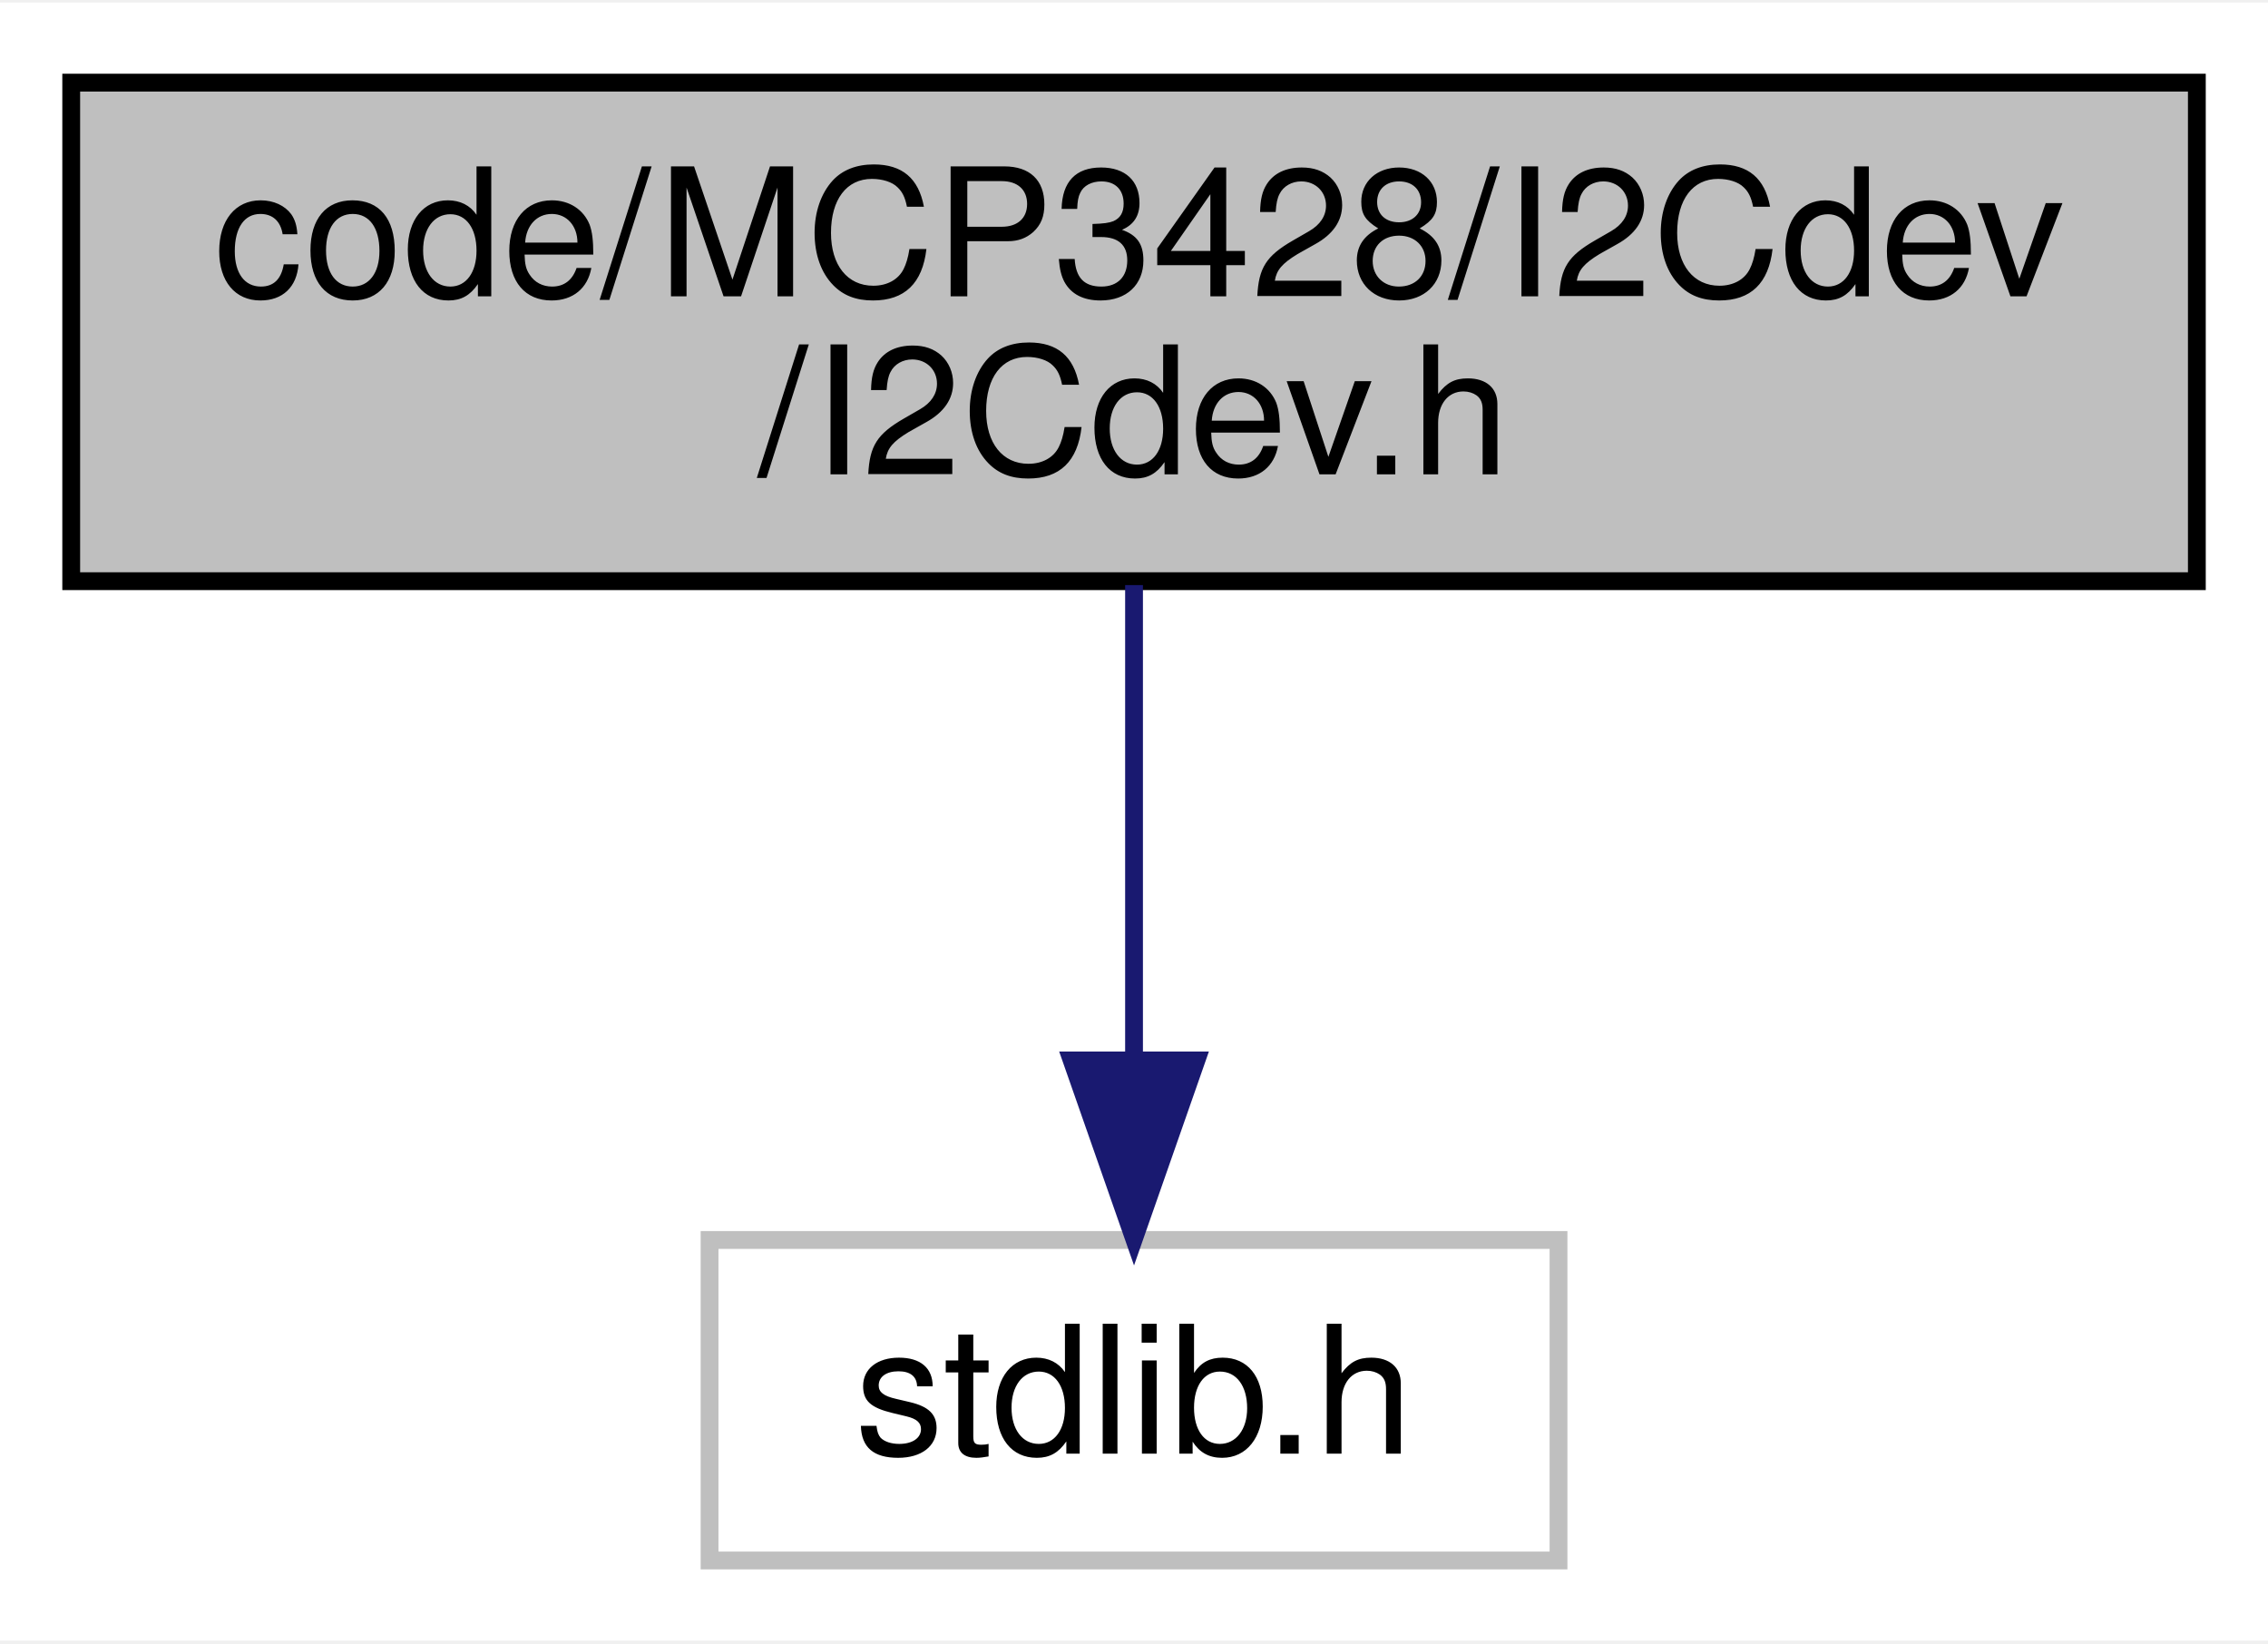
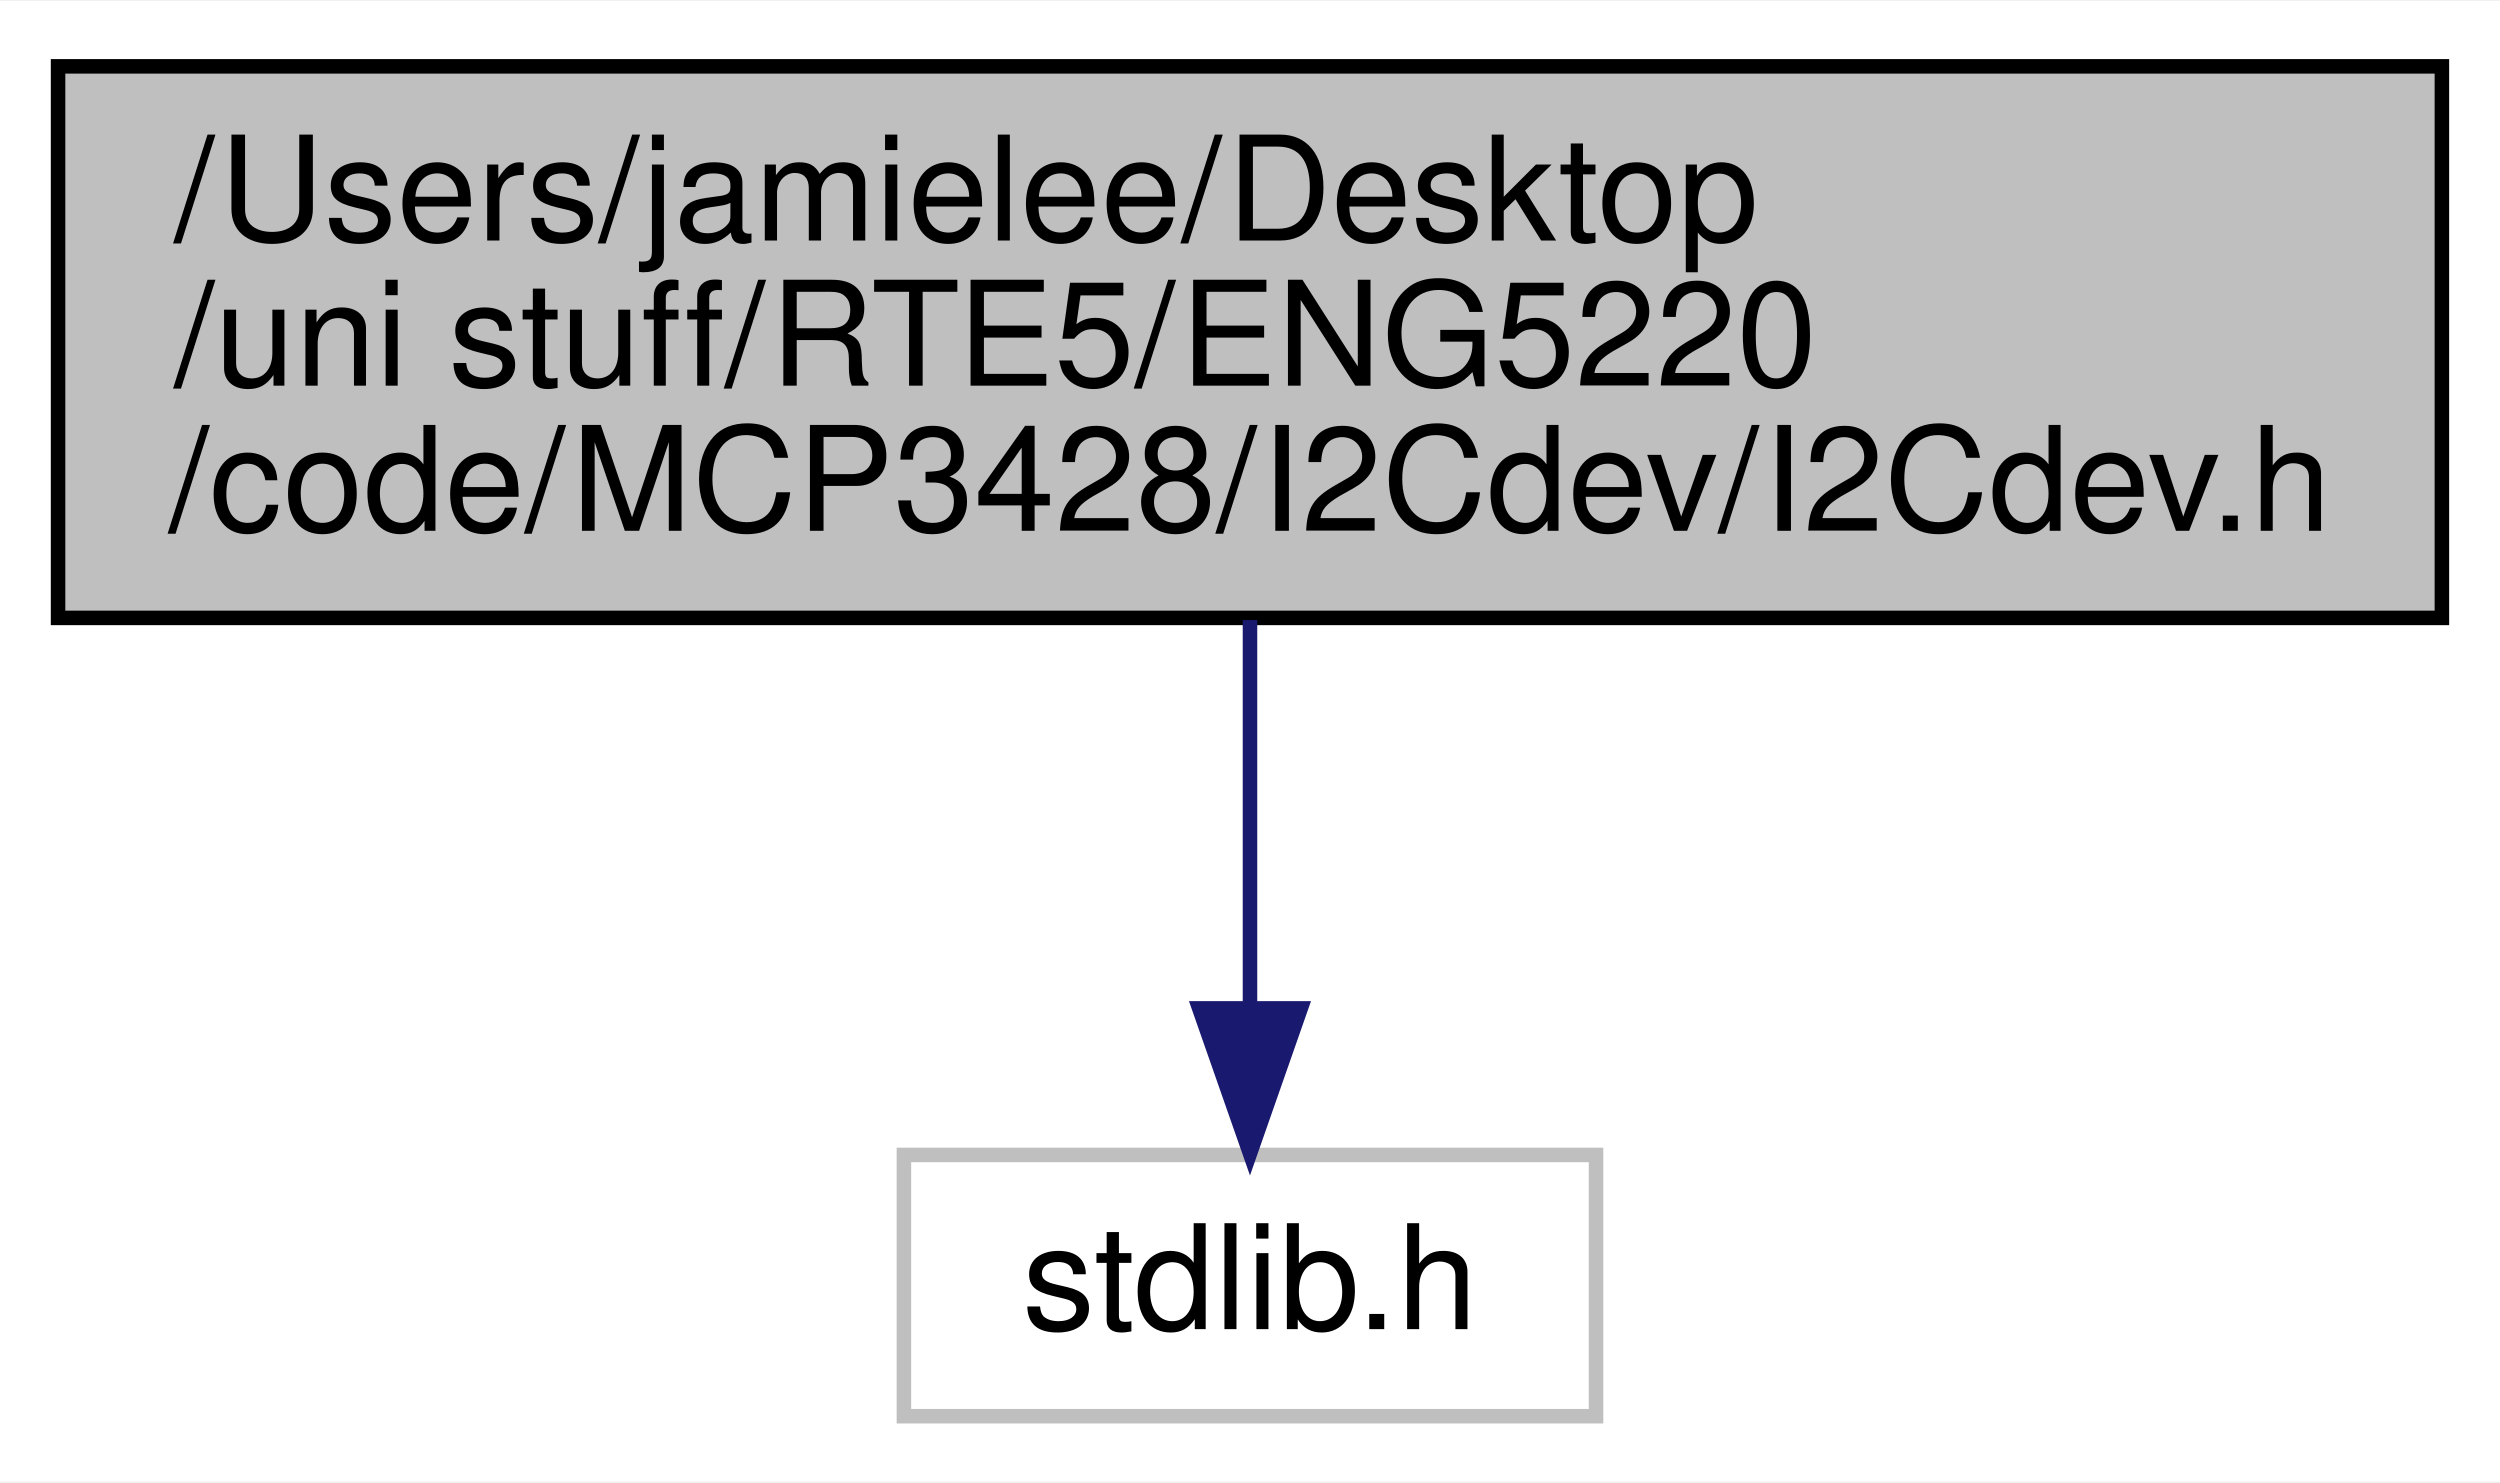
- <svg xmlns="http://www.w3.org/2000/svg" xmlns:xlink="http://www.w3.org/1999/xlink" width="127pt" height="92pt" viewBox="0.00 0.00 127.39 92.00">
-   <g id="graph0" class="graph" transform="scale(1 1) rotate(0) translate(4 88)">
-     <polygon fill="#ffffff" stroke="transparent" points="-4,4 -4,-88 123.394,-88 123.394,4 -4,4" />
+ <svg xmlns="http://www.w3.org/2000/svg" xmlns:xlink="http://www.w3.org/1999/xlink" width="172pt" height="102pt" viewBox="0.00 0.00 172.24 102.00">
+   <g id="graph0" class="graph" transform="scale(1 1) rotate(0) translate(4 98)">
+     <polygon fill="#ffffff" stroke="transparent" points="-4,4 -4,-98 168.237,-98 168.237,4 -4,4" />
    <g id="node1" class="node">
      <g id="a_node1">
        <a xlink:title=" ">
-           <polygon fill="#bfbfbf" stroke="#000000" points="0,-55.5 0,-83.5 119.394,-83.5 119.394,-55.5 0,-55.5" />
-           <text text-anchor="start" x="8" y="-71.5" font-family="Helvetica,sans-Serif" font-size="10.00" fill="#000000">code/MCP3428/I2Cdev</text>
-           <text text-anchor="middle" x="59.697" y="-61.5" font-family="Helvetica,sans-Serif" font-size="10.00" fill="#000000">/I2Cdev.h</text>
+           <polygon fill="#bfbfbf" stroke="#000000" points="0,-55.5 0,-93.5 164.237,-93.5 164.237,-55.5 0,-55.5" />
+           <text text-anchor="start" x="8" y="-81.5" font-family="Helvetica,sans-Serif" font-size="10.00" fill="#000000">/Users/jamielee/Desktop</text>
+           <text text-anchor="start" x="8" y="-71.5" font-family="Helvetica,sans-Serif" font-size="10.00" fill="#000000">/uni stuff/RTE5/ENG5220</text>
+           <text text-anchor="middle" x="82.119" y="-61.5" font-family="Helvetica,sans-Serif" font-size="10.00" fill="#000000">/code/MCP3428/I2Cdev/I2Cdev.h</text>
        </a>
      </g>
    </g>
    <g id="node2" class="node">
      <g id="a_node2">
        <a xlink:title=" ">
-           <polygon fill="#ffffff" stroke="#bfbfbf" points="35.855,-.5 35.855,-18.5 83.539,-18.5 83.539,-.5 35.855,-.5" />
-           <text text-anchor="middle" x="59.697" y="-6.5" font-family="Helvetica,sans-Serif" font-size="10.00" fill="#000000">stdlib.h</text>
+           <polygon fill="#ffffff" stroke="#bfbfbf" points="58.276,-.5 58.276,-18.5 105.961,-18.5 105.961,-.5 58.276,-.5" />
+           <text text-anchor="middle" x="82.119" y="-6.5" font-family="Helvetica,sans-Serif" font-size="10.00" fill="#000000">stdlib.h</text>
        </a>
      </g>
    </g>
    <g id="edge1" class="edge">
-       <path fill="none" stroke="#191970" d="M59.697,-55.281C59.697,-47.378 59.697,-37.432 59.697,-28.831" />
-       <polygon fill="#191970" stroke="#191970" points="63.197,-28.584 59.697,-18.584 56.197,-28.584 63.197,-28.584" />
+       <path fill="none" stroke="#191970" d="M82.119,-55.349C82.119,-47.008 82.119,-37.246 82.119,-28.879" />
+       <polygon fill="#191970" stroke="#191970" points="85.619,-28.598 82.119,-18.598 78.619,-28.598 85.619,-28.598" />
    </g>
  </g>
</svg>
